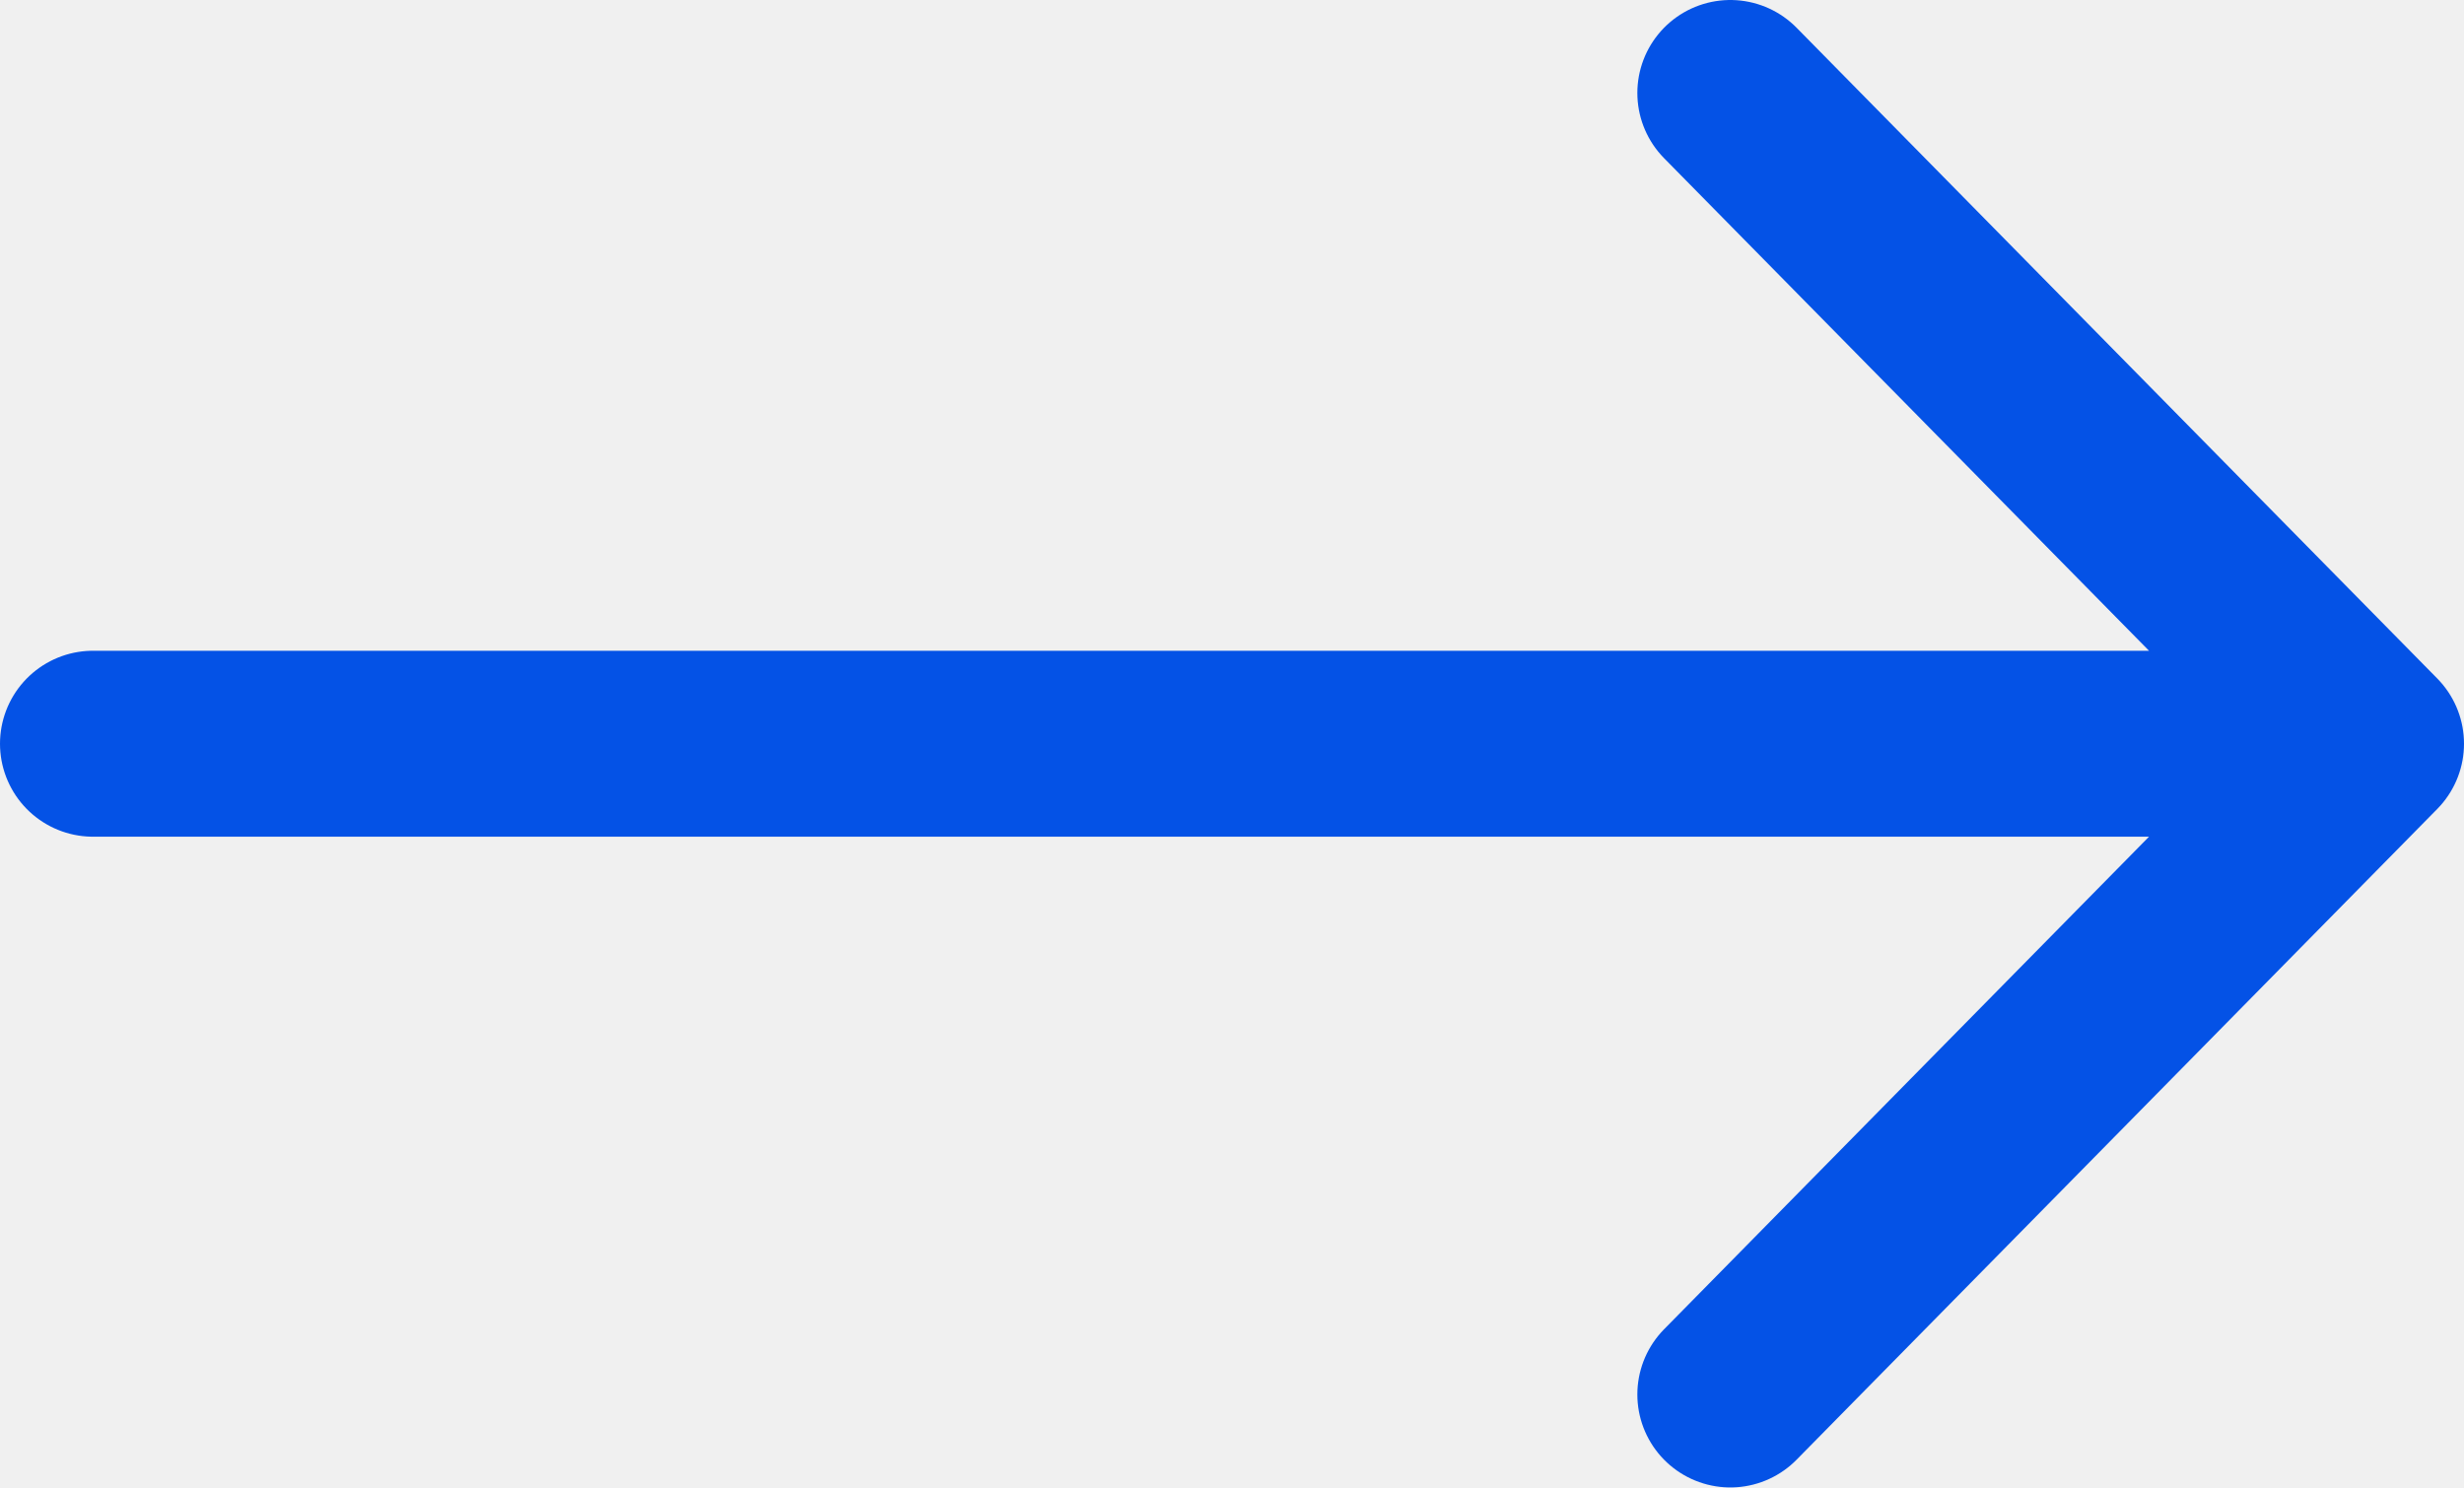
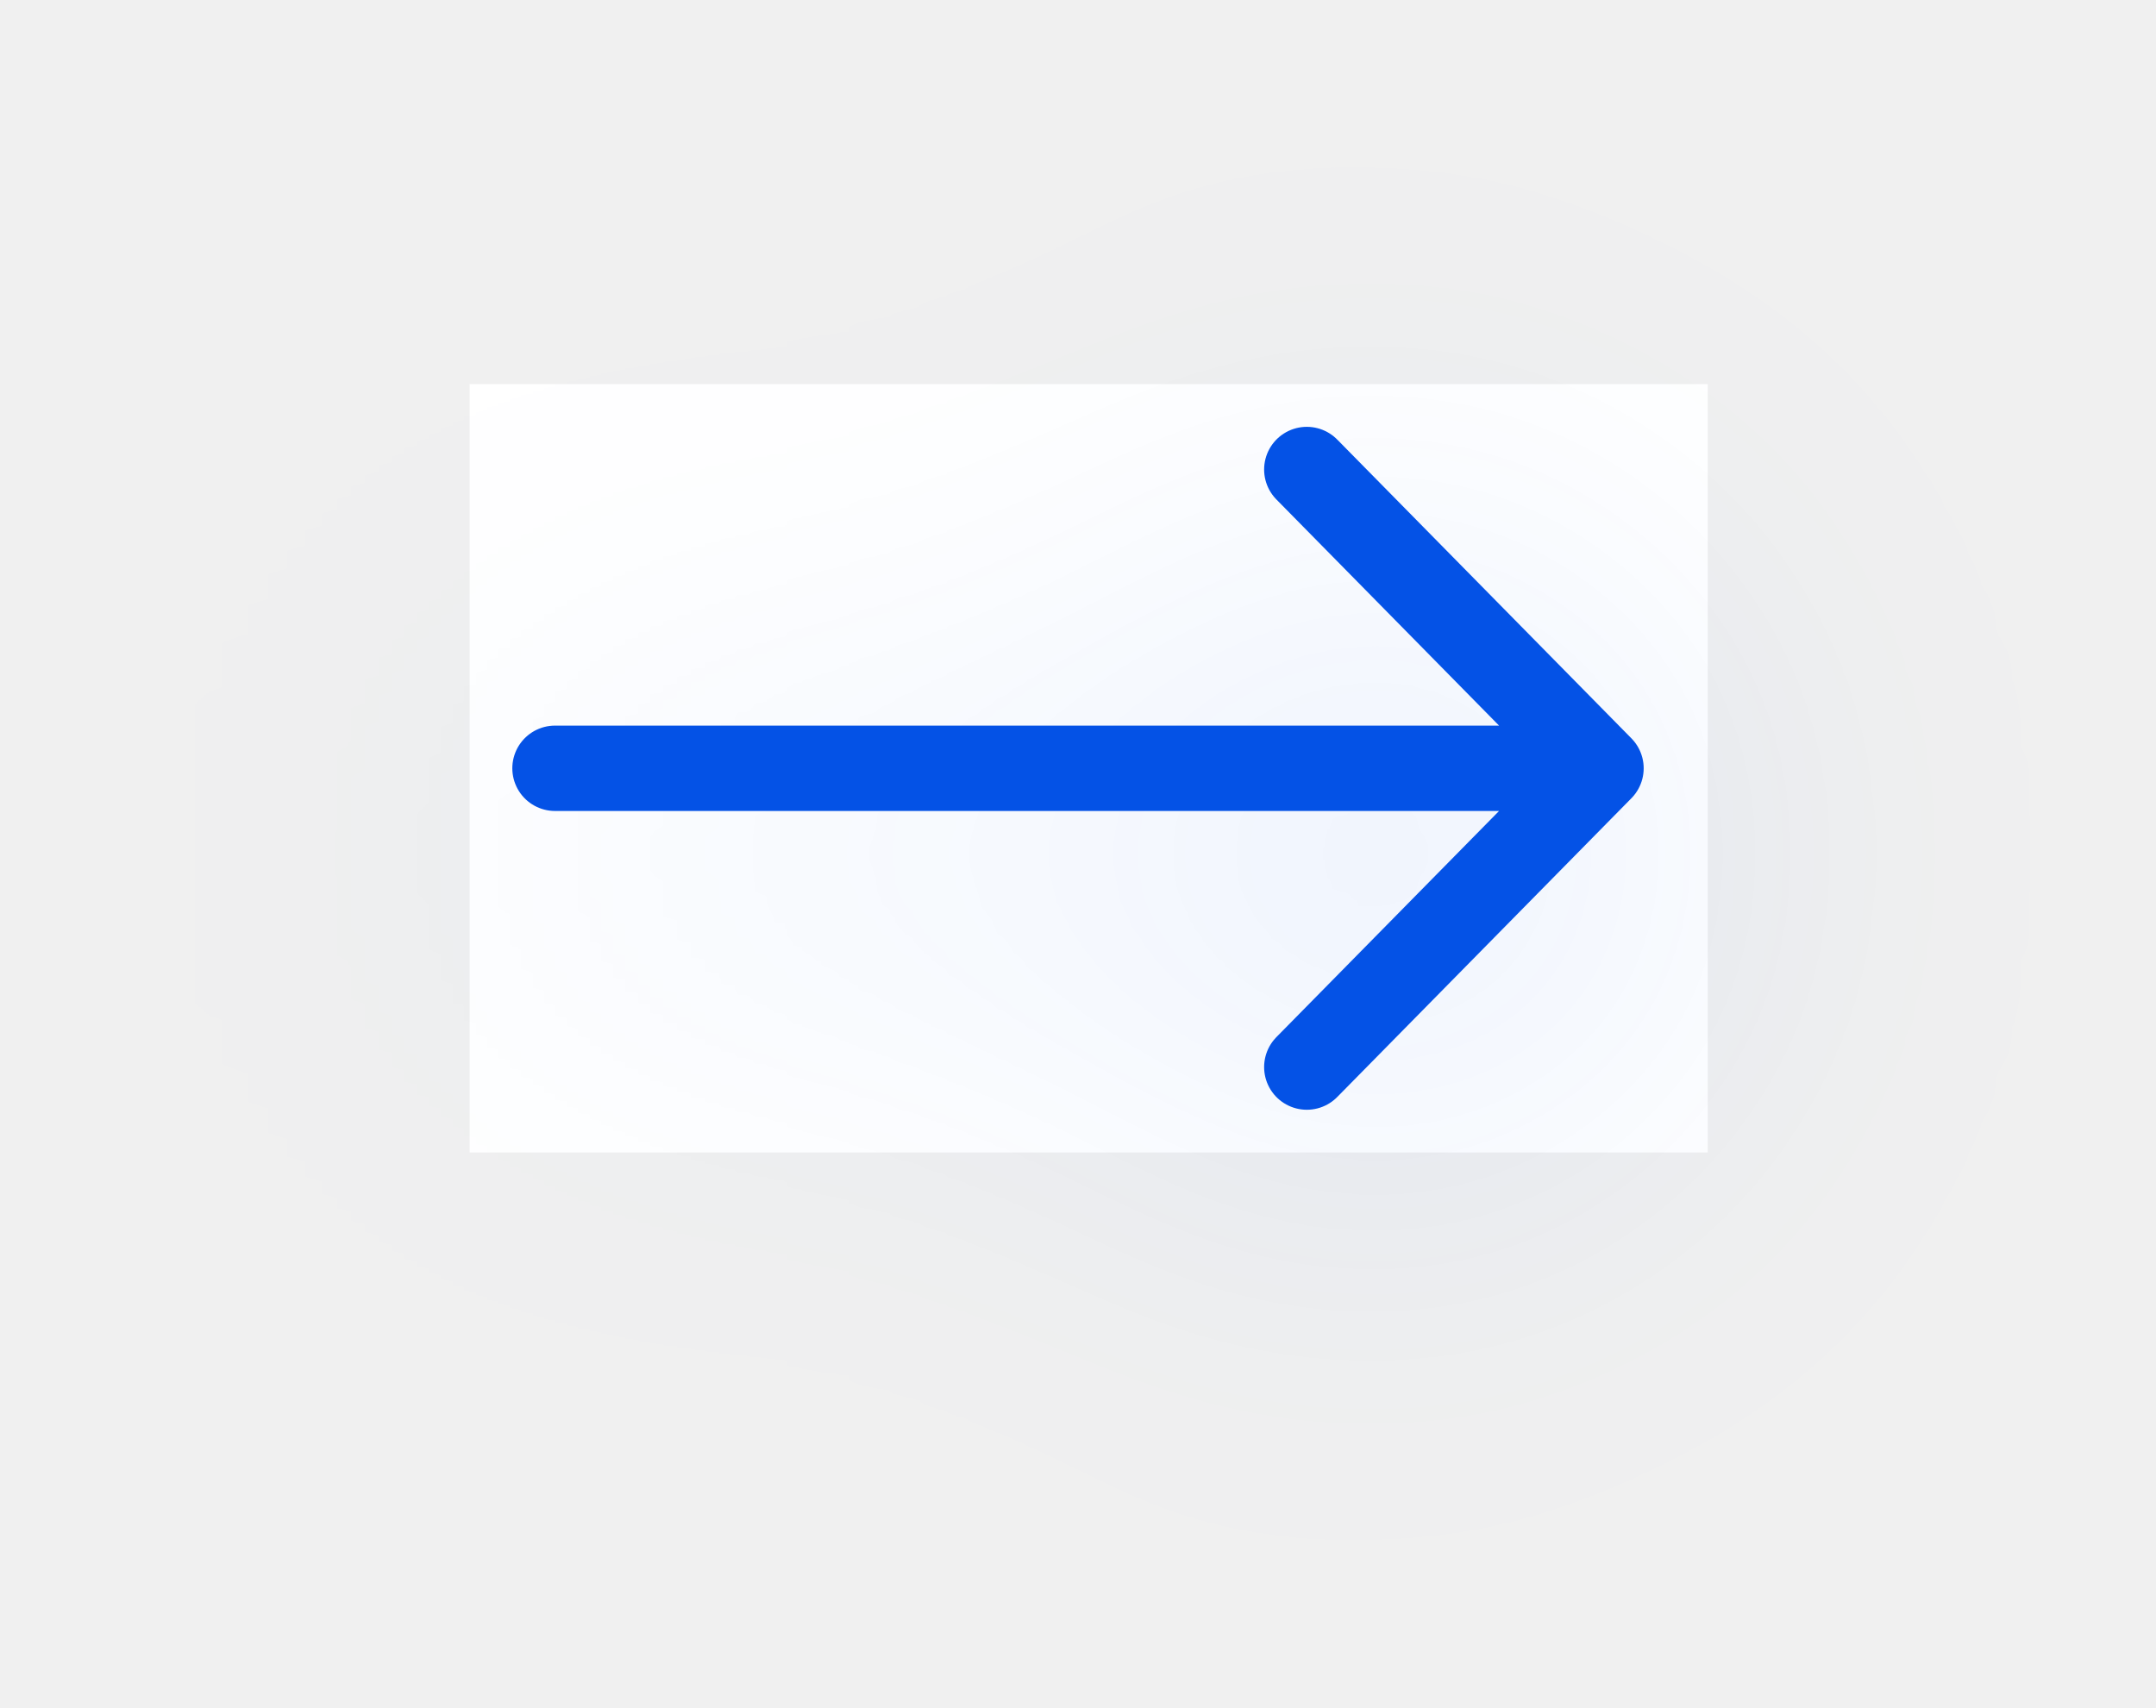
- <svg xmlns="http://www.w3.org/2000/svg" width="53" height="32" viewBox="0 0 53 32" fill="none">
-   <path d="M37.219 2L51 16M51 16L37.219 30M51 16H2" stroke="#0452E6" stroke-width="4" stroke-linecap="round" stroke-linejoin="round" />
+ <svg xmlns="http://www.w3.org/2000/svg" width="101" height="80" viewBox="0 0 101 80" fill="none">
+   <rect width="58" height="36" transform="matrix(1 8.74228e-08 8.74228e-08 -1 22 54)" fill="white" />
+   <g filter="url(#filter0_d)">
+     <path d="M61.219 22L75 36M75 36L61.219 50M75 36H26" stroke="#0452E6" stroke-width="4" stroke-linecap="round" stroke-linejoin="round" />
+   </g>
+   <defs>
+     <filter id="filter0_d" x="0" y="0" width="101" height="80" filterUnits="userSpaceOnUse" color-interpolation-filters="sRGB">
+       <feFlood flood-opacity="0" result="BackgroundImageFix" />
+       <feColorMatrix in="SourceAlpha" type="matrix" values="0 0 0 0 0 0 0 0 0 0 0 0 0 0 0 0 0 0 127 0" />
+       <feOffset dy="4" />
+       <feGaussianBlur stdDeviation="12" />
+       <feColorMatrix type="matrix" values="0 0 0 0 0.016 0 0 0 0 0.322 0 0 0 0 0.902 0 0 0 0.2 0" />
+       <feBlend mode="normal" in2="BackgroundImageFix" result="effect1_dropShadow" />
+       <feBlend mode="normal" in="SourceGraphic" in2="effect1_dropShadow" result="shape" />
+     </filter>
+   </defs>
</svg>
